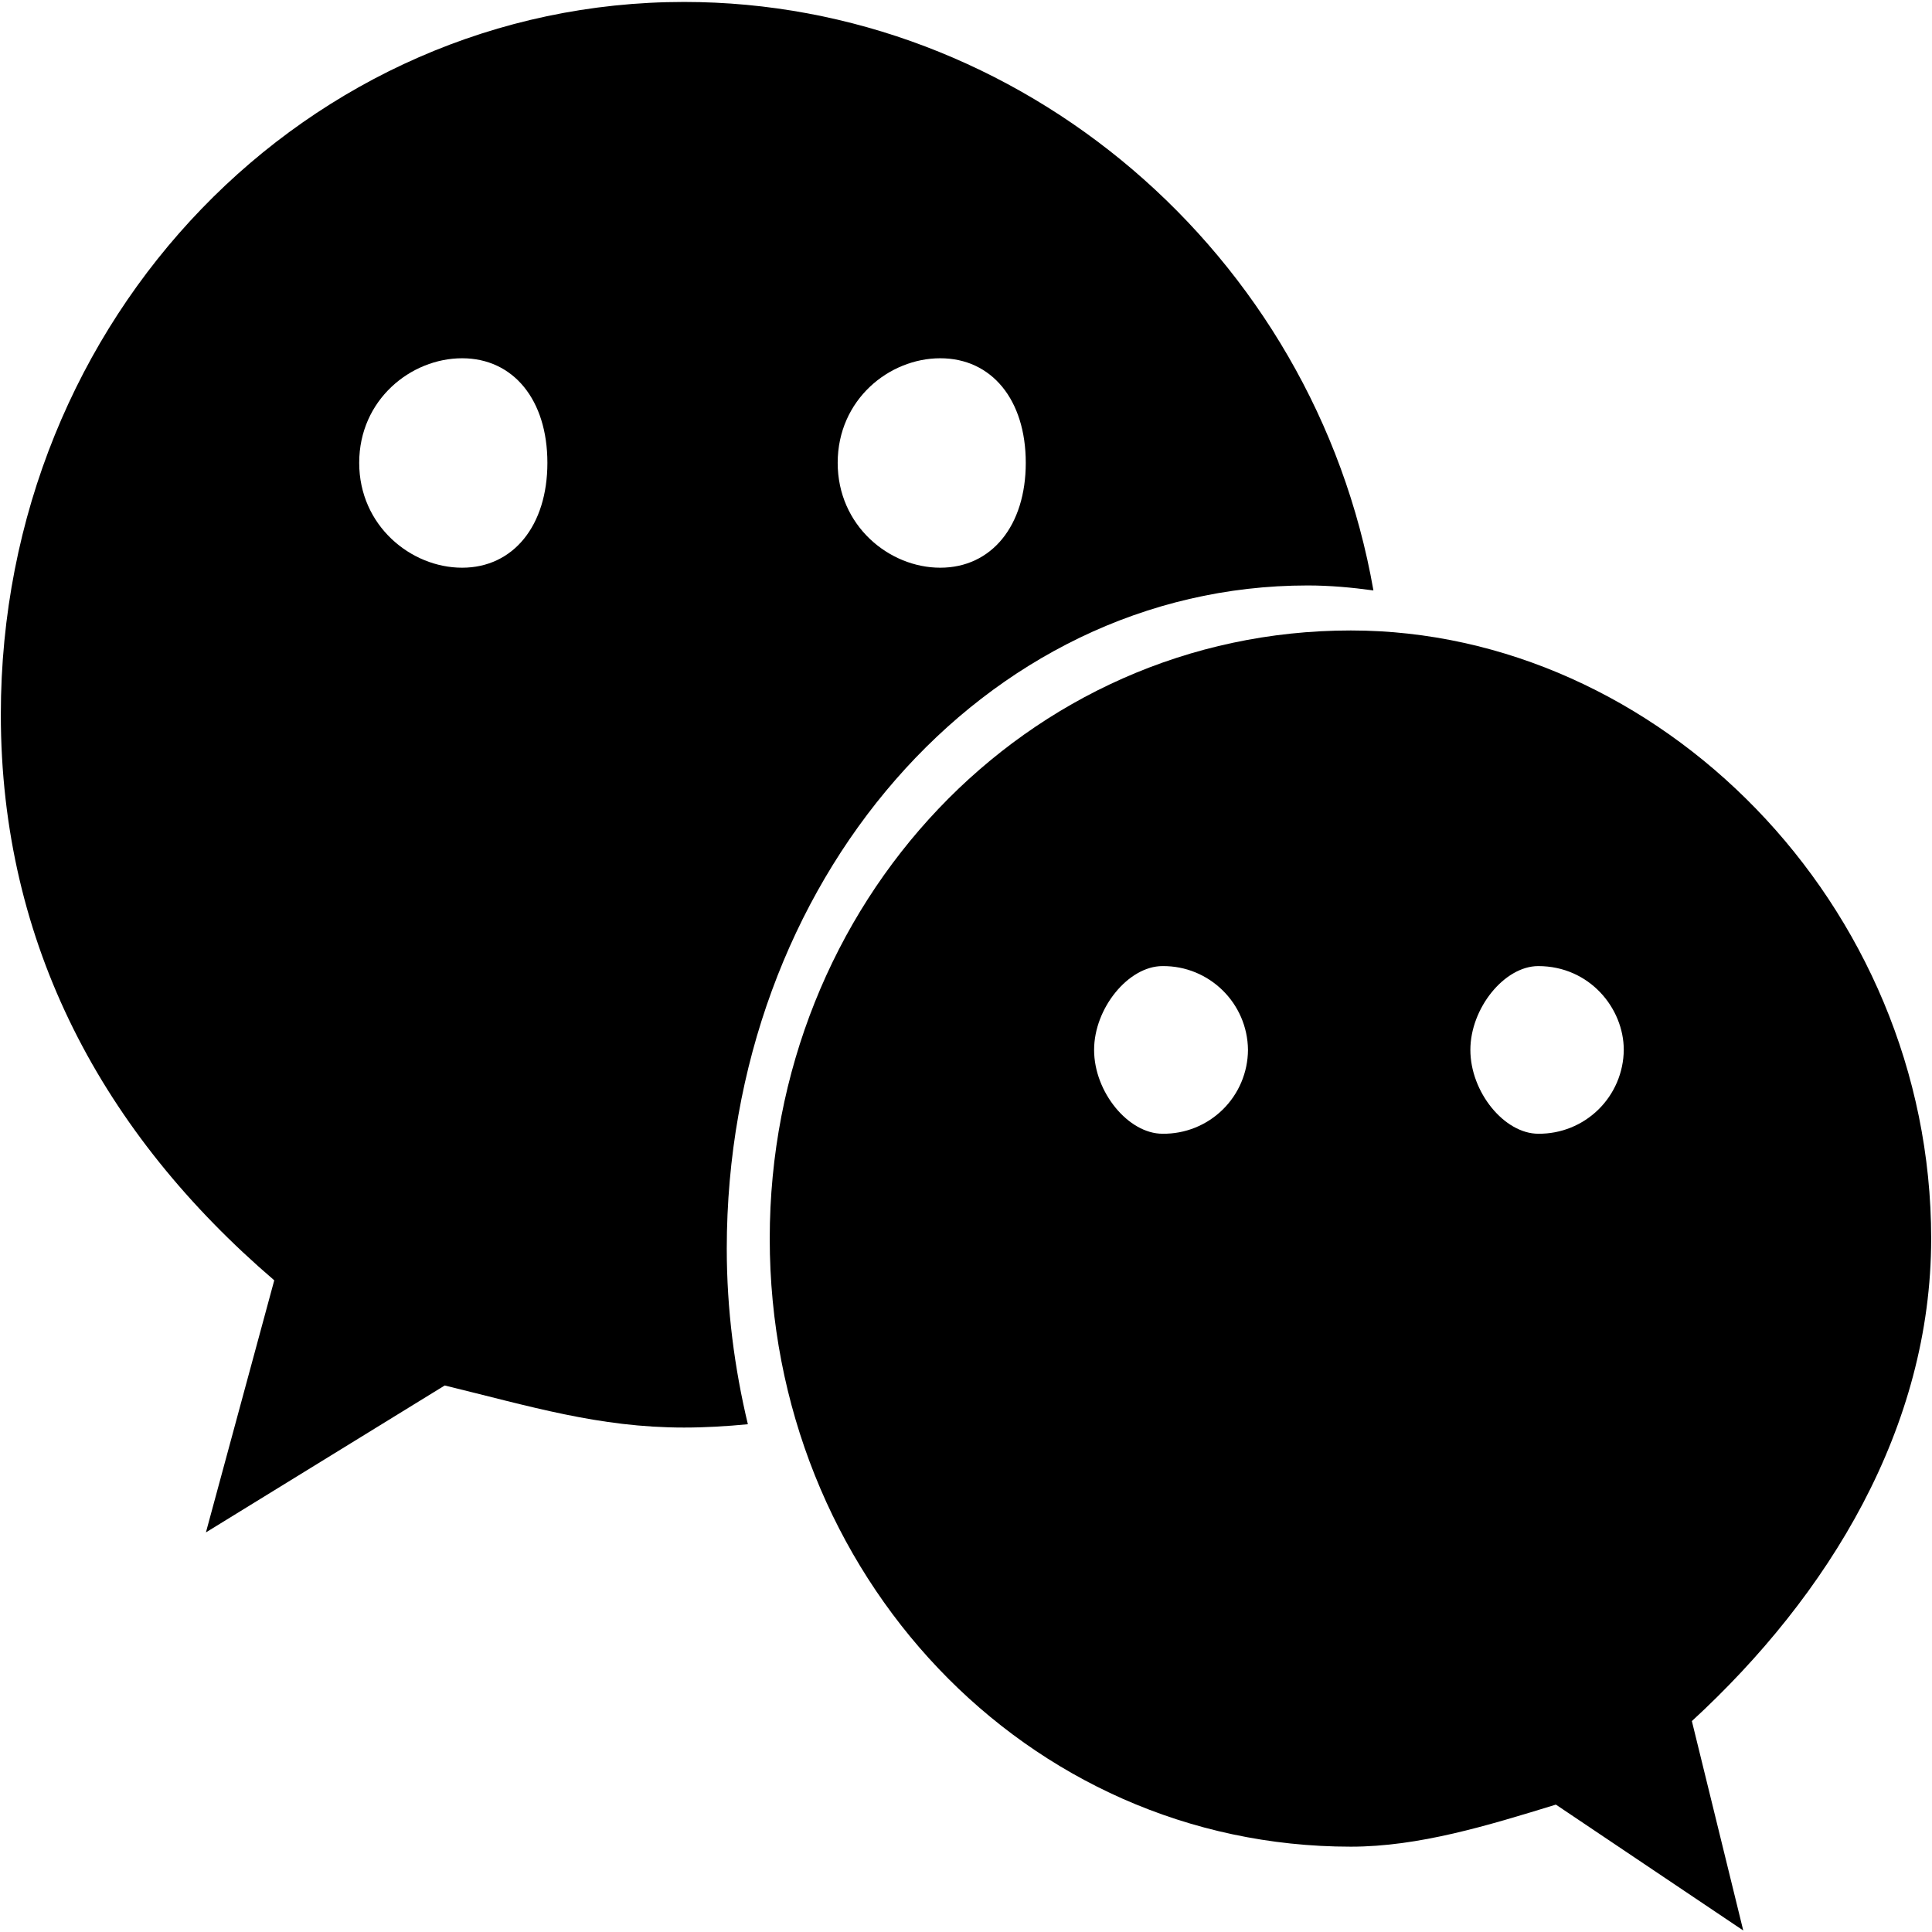
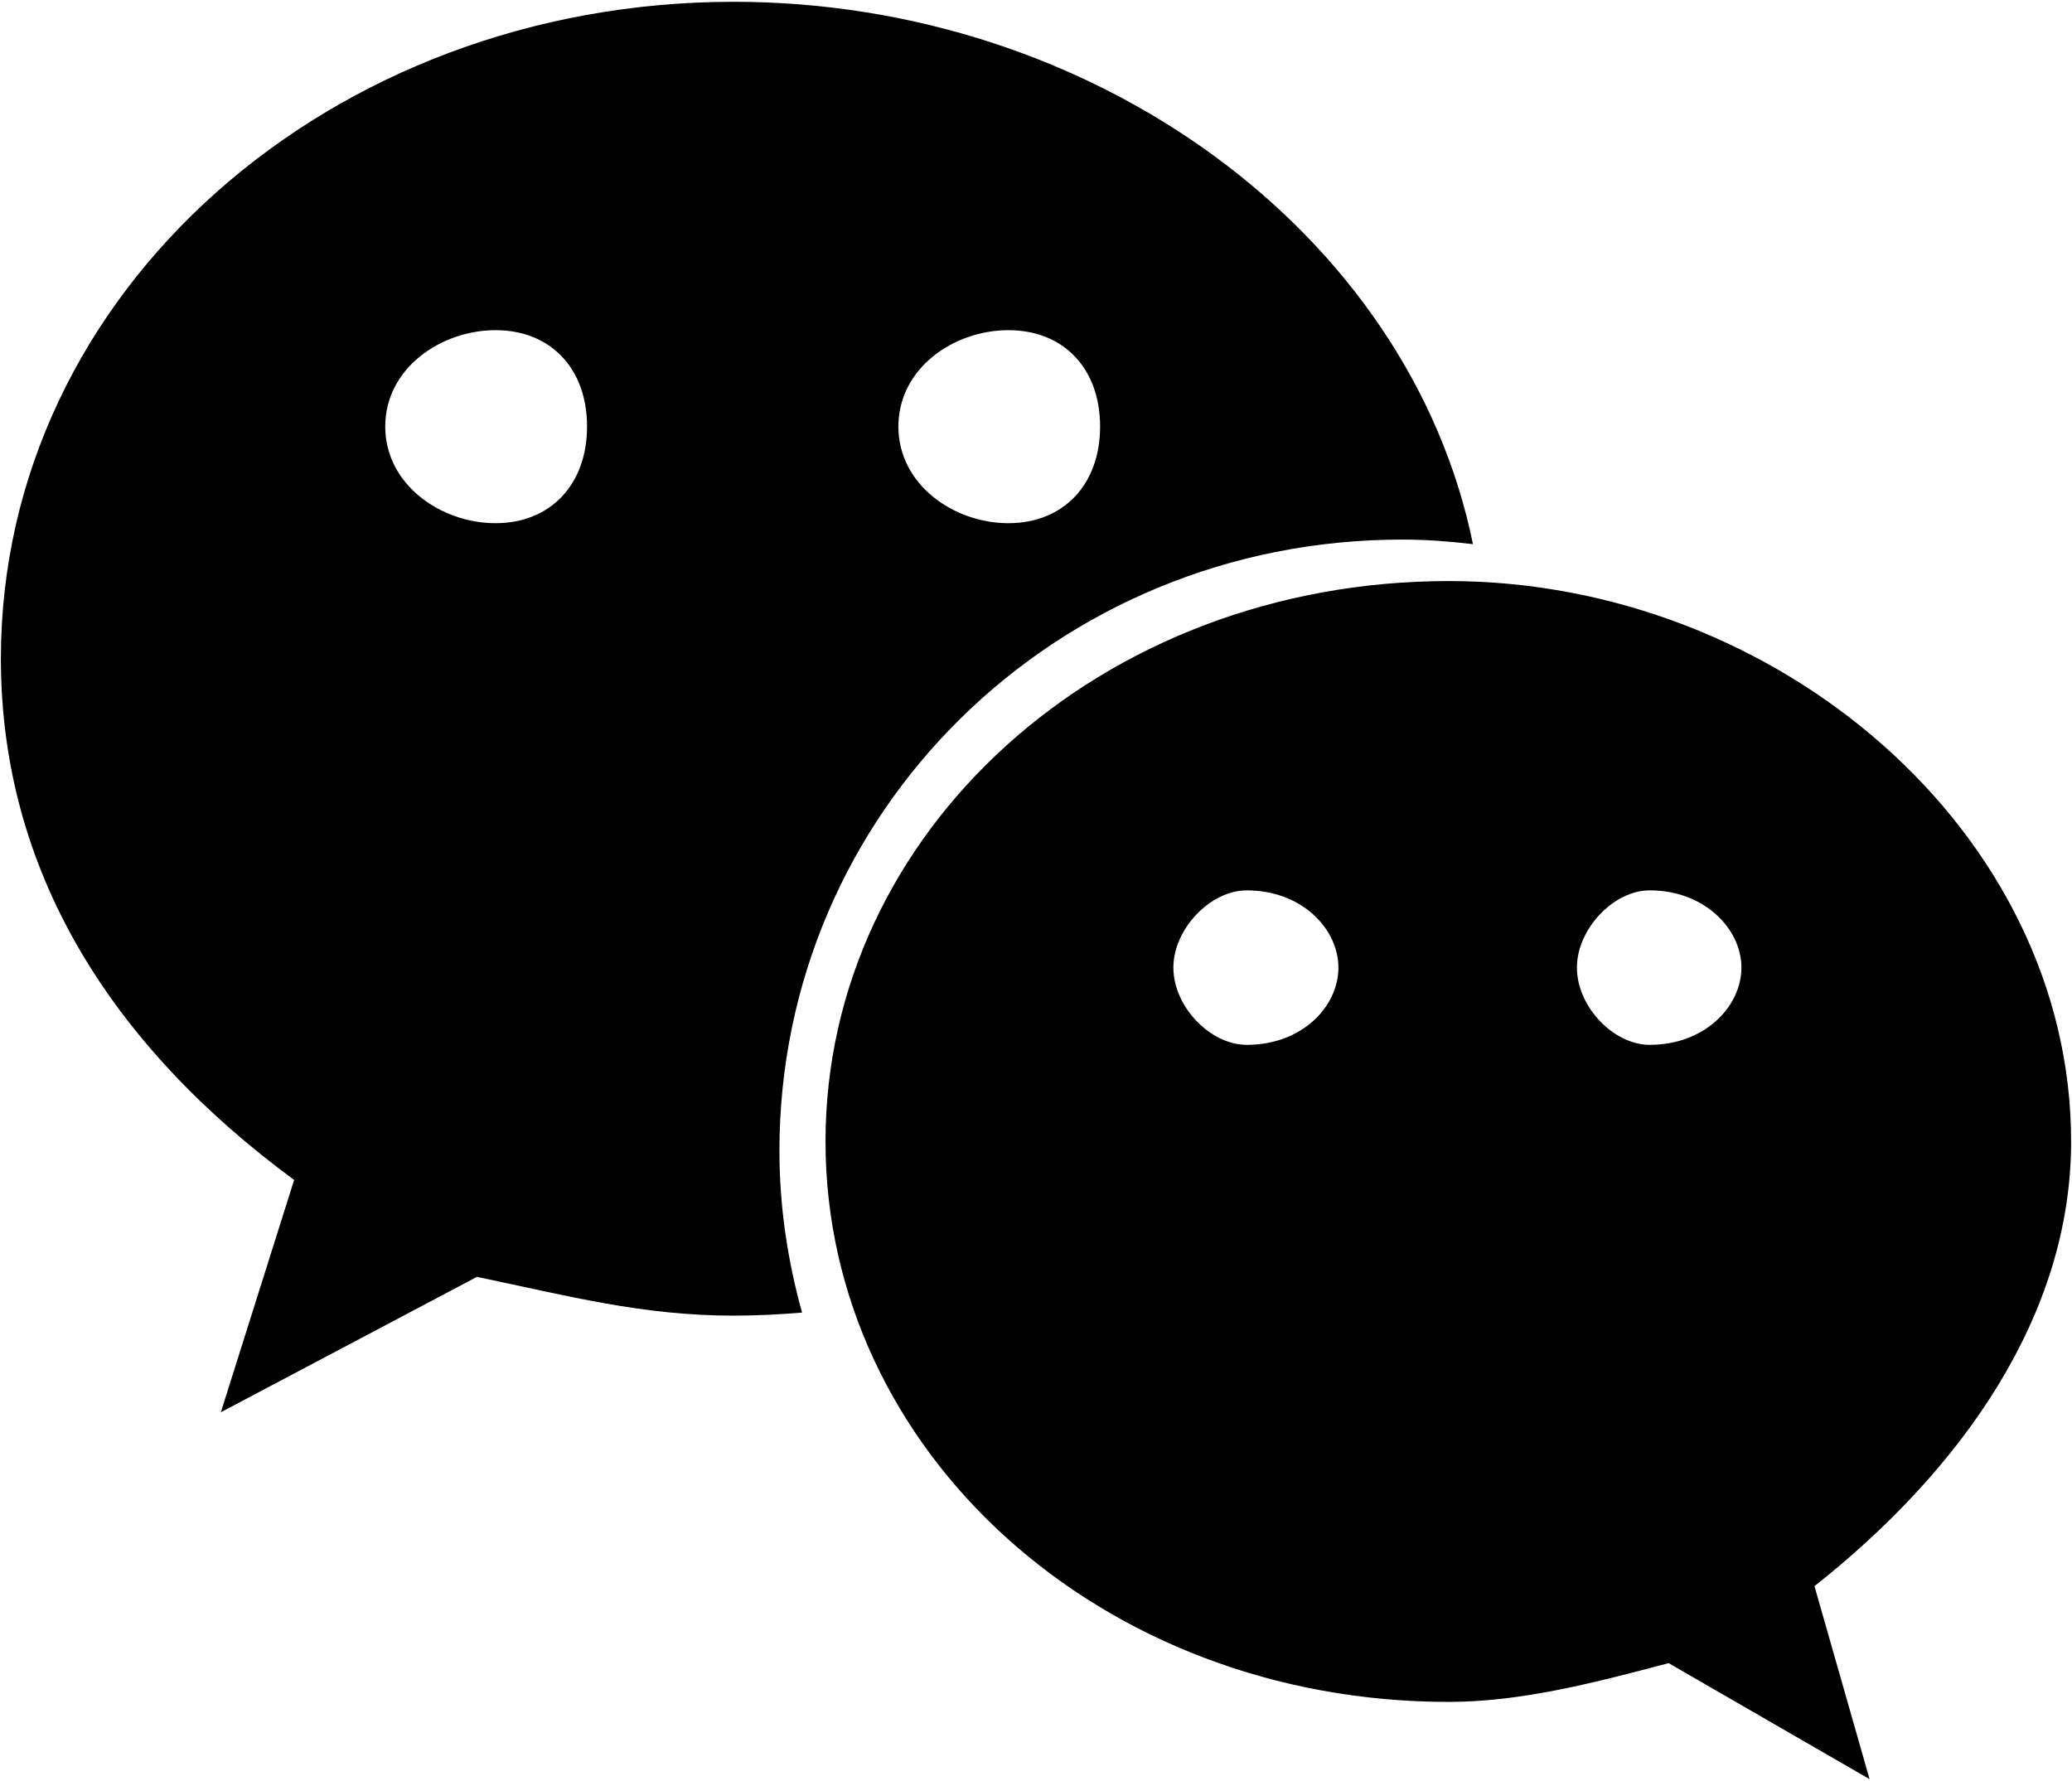
- <svg xmlns="http://www.w3.org/2000/svg" width="128" height="128">
+ <svg xmlns="http://www.w3.org/2000/svg" width="128" height="110">
  <g fill-rule="evenodd">
-     <path d="M86.635 38.788c1.467 0 2.917.132 4.358.33C87.078 16.748 67.58.129 45.321.129 20.44.13.055 20.931.055 47.345c0 15.248 6.781 27.768 18.115 37.479l-4.527 16.701 15.82-9.733c5.666 1.376 10.207 2.787 15.858 2.787 1.42 0 2.829-.085 4.227-.22-.886-3.711-1.398-7.599-1.398-11.631 0-24.256 16.98-43.94 38.485-43.94zm-24.34-15.052c3.407 0 5.665 2.75 5.665 6.928 0 4.16-2.258 6.948-5.666 6.948-3.392 0-6.795-2.787-6.795-6.948 0-4.179 3.403-6.928 6.795-6.928zM30.616 37.612c-3.393 0-6.818-2.787-6.818-6.948 0-4.179 3.425-6.928 6.818-6.928 3.392 0 5.65 2.75 5.65 6.928 0 4.16-2.258 6.948-5.65 6.948z" />
-     <path d="M127.945 82.06c0-22.196-18.108-40.29-38.448-40.29-21.537 0-38.5 18.094-38.5 40.29 0 22.235 16.963 40.287 38.5 40.287 4.508 0 9.058-1.396 13.584-2.787l12.414 8.34-3.404-13.874c9.087-8.36 15.854-19.447 15.854-31.967zm-50.928-6.947c-2.254 0-4.53-2.749-4.53-5.554 0-2.767 2.276-5.553 4.53-5.553a5.61 5.61 0 0 1 5.665 5.553 5.588 5.588 0 0 1-5.665 5.554zm24.897 0c-2.24 0-4.498-2.749-4.498-5.554 0-2.767 2.258-5.553 4.498-5.553 3.392 0 5.665 2.786 5.665 5.553a5.606 5.606 0 0 1-5.665 5.554z" />
+     <path d="M86.635 33.334c1.467 0 2.917.113 4.358.283C87.078 14.392 67.58.111 45.321.111 20.44.111.055 17.987.055 40.687c0 13.104 6.781 23.863 18.115 32.209l-4.527 14.352 15.82-8.364c5.666 1.182 10.207 2.395 15.858 2.395 1.42 0 2.829-.073 4.227-.189-.886-3.19-1.398-6.53-1.398-9.996 0-20.845 16.98-37.76 38.485-37.76zm-24.34-12.936c3.407 0 5.665 2.363 5.665 5.954 0 3.576-2.258 5.97-5.666 5.97-3.392 0-6.795-2.395-6.795-5.97 0-3.591 3.403-5.954 6.795-5.954zM30.616 32.323c-3.393 0-6.818-2.395-6.818-5.971 0-3.591 3.425-5.954 6.818-5.954 3.392 0 5.65 2.363 5.65 5.954 0 3.576-2.258 5.97-5.65 5.97z" />
+     <path d="M127.945 70.52c0-19.075-18.108-34.623-38.448-34.623-21.537 0-38.5 15.548-38.5 34.623 0 19.108 16.963 34.622 38.5 34.622 4.508 0 9.058-1.2 13.584-2.395l12.414 7.167-3.404-11.923c9.087-7.184 15.854-16.712 15.854-27.471zm-50.928-5.97c-2.254 0-4.53-2.362-4.53-4.773 0-2.378 2.276-4.771 4.53-4.771 3.422 0 5.665 2.393 5.665 4.771 0 2.41-2.243 4.773-5.665 4.773zm24.897 0c-2.24 0-4.498-2.362-4.498-4.773 0-2.378 2.258-4.771 4.498-4.771 3.392 0 5.665 2.393 5.665 4.771 0 2.41-2.273 4.773-5.665 4.773z" />
  </g>
</svg>
